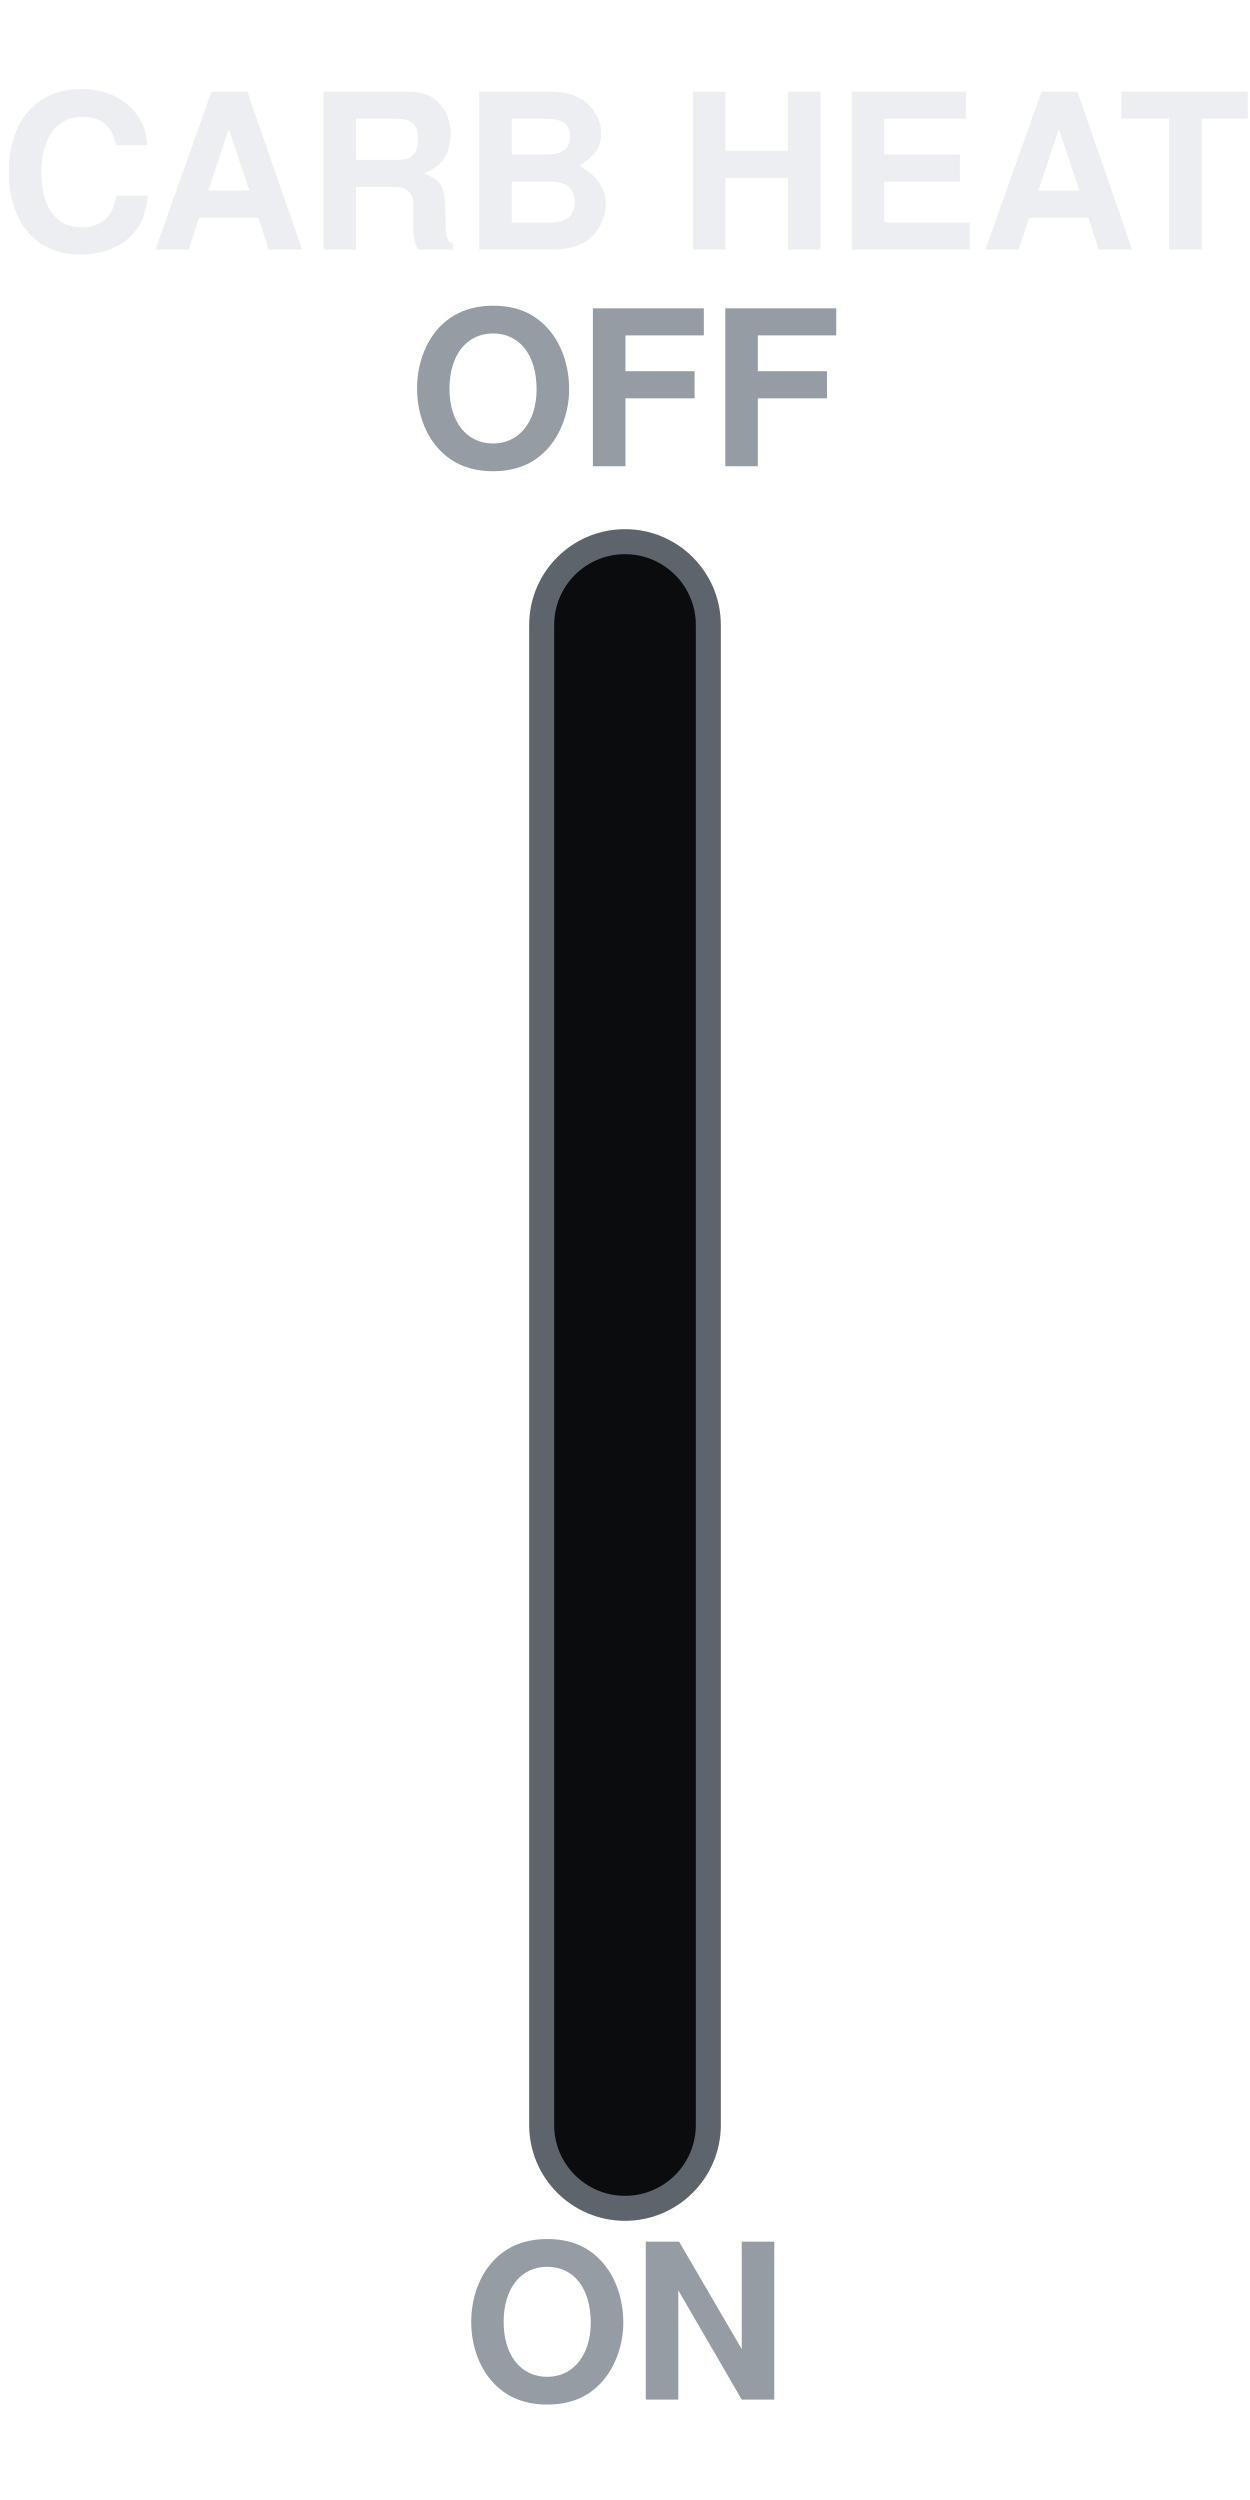
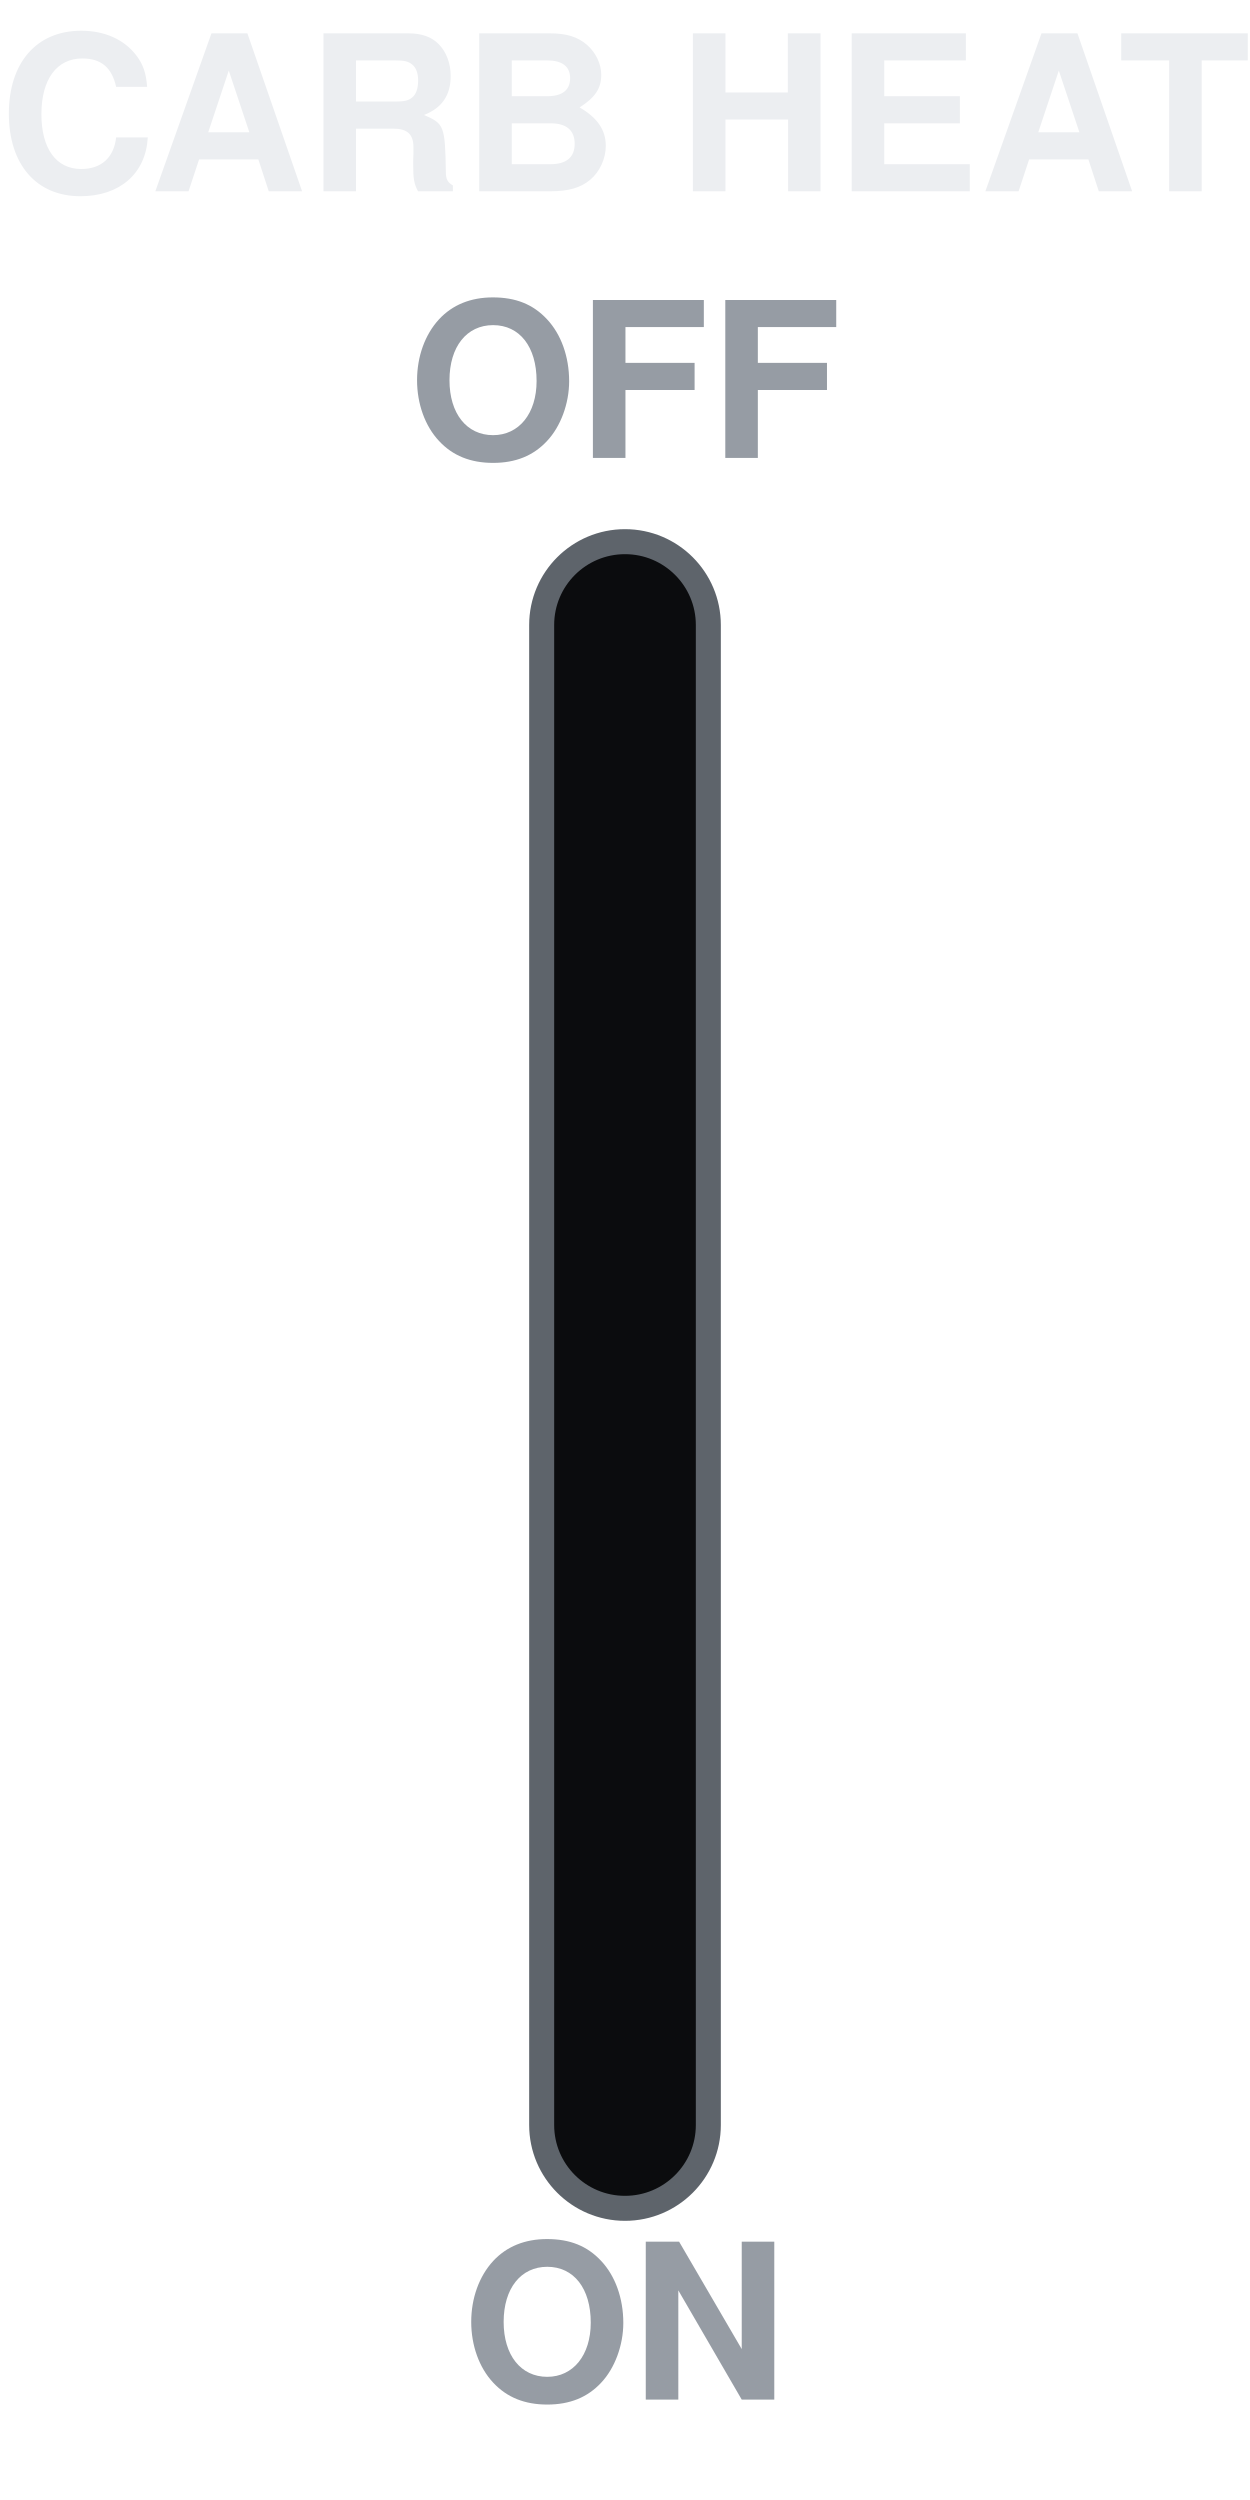
<svg xmlns="http://www.w3.org/2000/svg" viewBox="0 0 150 300" width="150" height="300">
-   <text x="75" y="24" font-size="26" font-family="Helvetica, Arial, sans-serif" font-weight="bold" fill="#ECEEF1" text-anchor="middle" dominant-baseline="central" textLength="132" lengthAdjust="spacingAndGlyphs">CARB HEAT</text>
+   <text x="75" y="17" font-size="26" font-family="Helvetica, Arial, sans-serif" font-weight="bold" fill="#ECEEF1" text-anchor="middle" dominant-baseline="central" textLength="132" lengthAdjust="spacingAndGlyphs">CARB HEAT</text>
  <rect x="65" y="65" width="20" height="200" rx="10" fill="#0B0C0E" stroke="#5E646B" stroke-width="3" />
-   <text x="75" y="50" font-size="26" font-family="Helvetica, Arial, sans-serif" font-weight="bold" fill="#969CA4" text-anchor="middle" dominant-baseline="central">OFF</text>
+   <text x="75" y="49" font-size="26" font-family="Helvetica, Arial, sans-serif" font-weight="bold" fill="#969CA4" text-anchor="middle" dominant-baseline="central">OFF</text>
  <text x="75" y="282" font-size="26" font-family="Helvetica, Arial, sans-serif" font-weight="bold" fill="#969CA4" text-anchor="middle" dominant-baseline="central">ON</text>
</svg>
